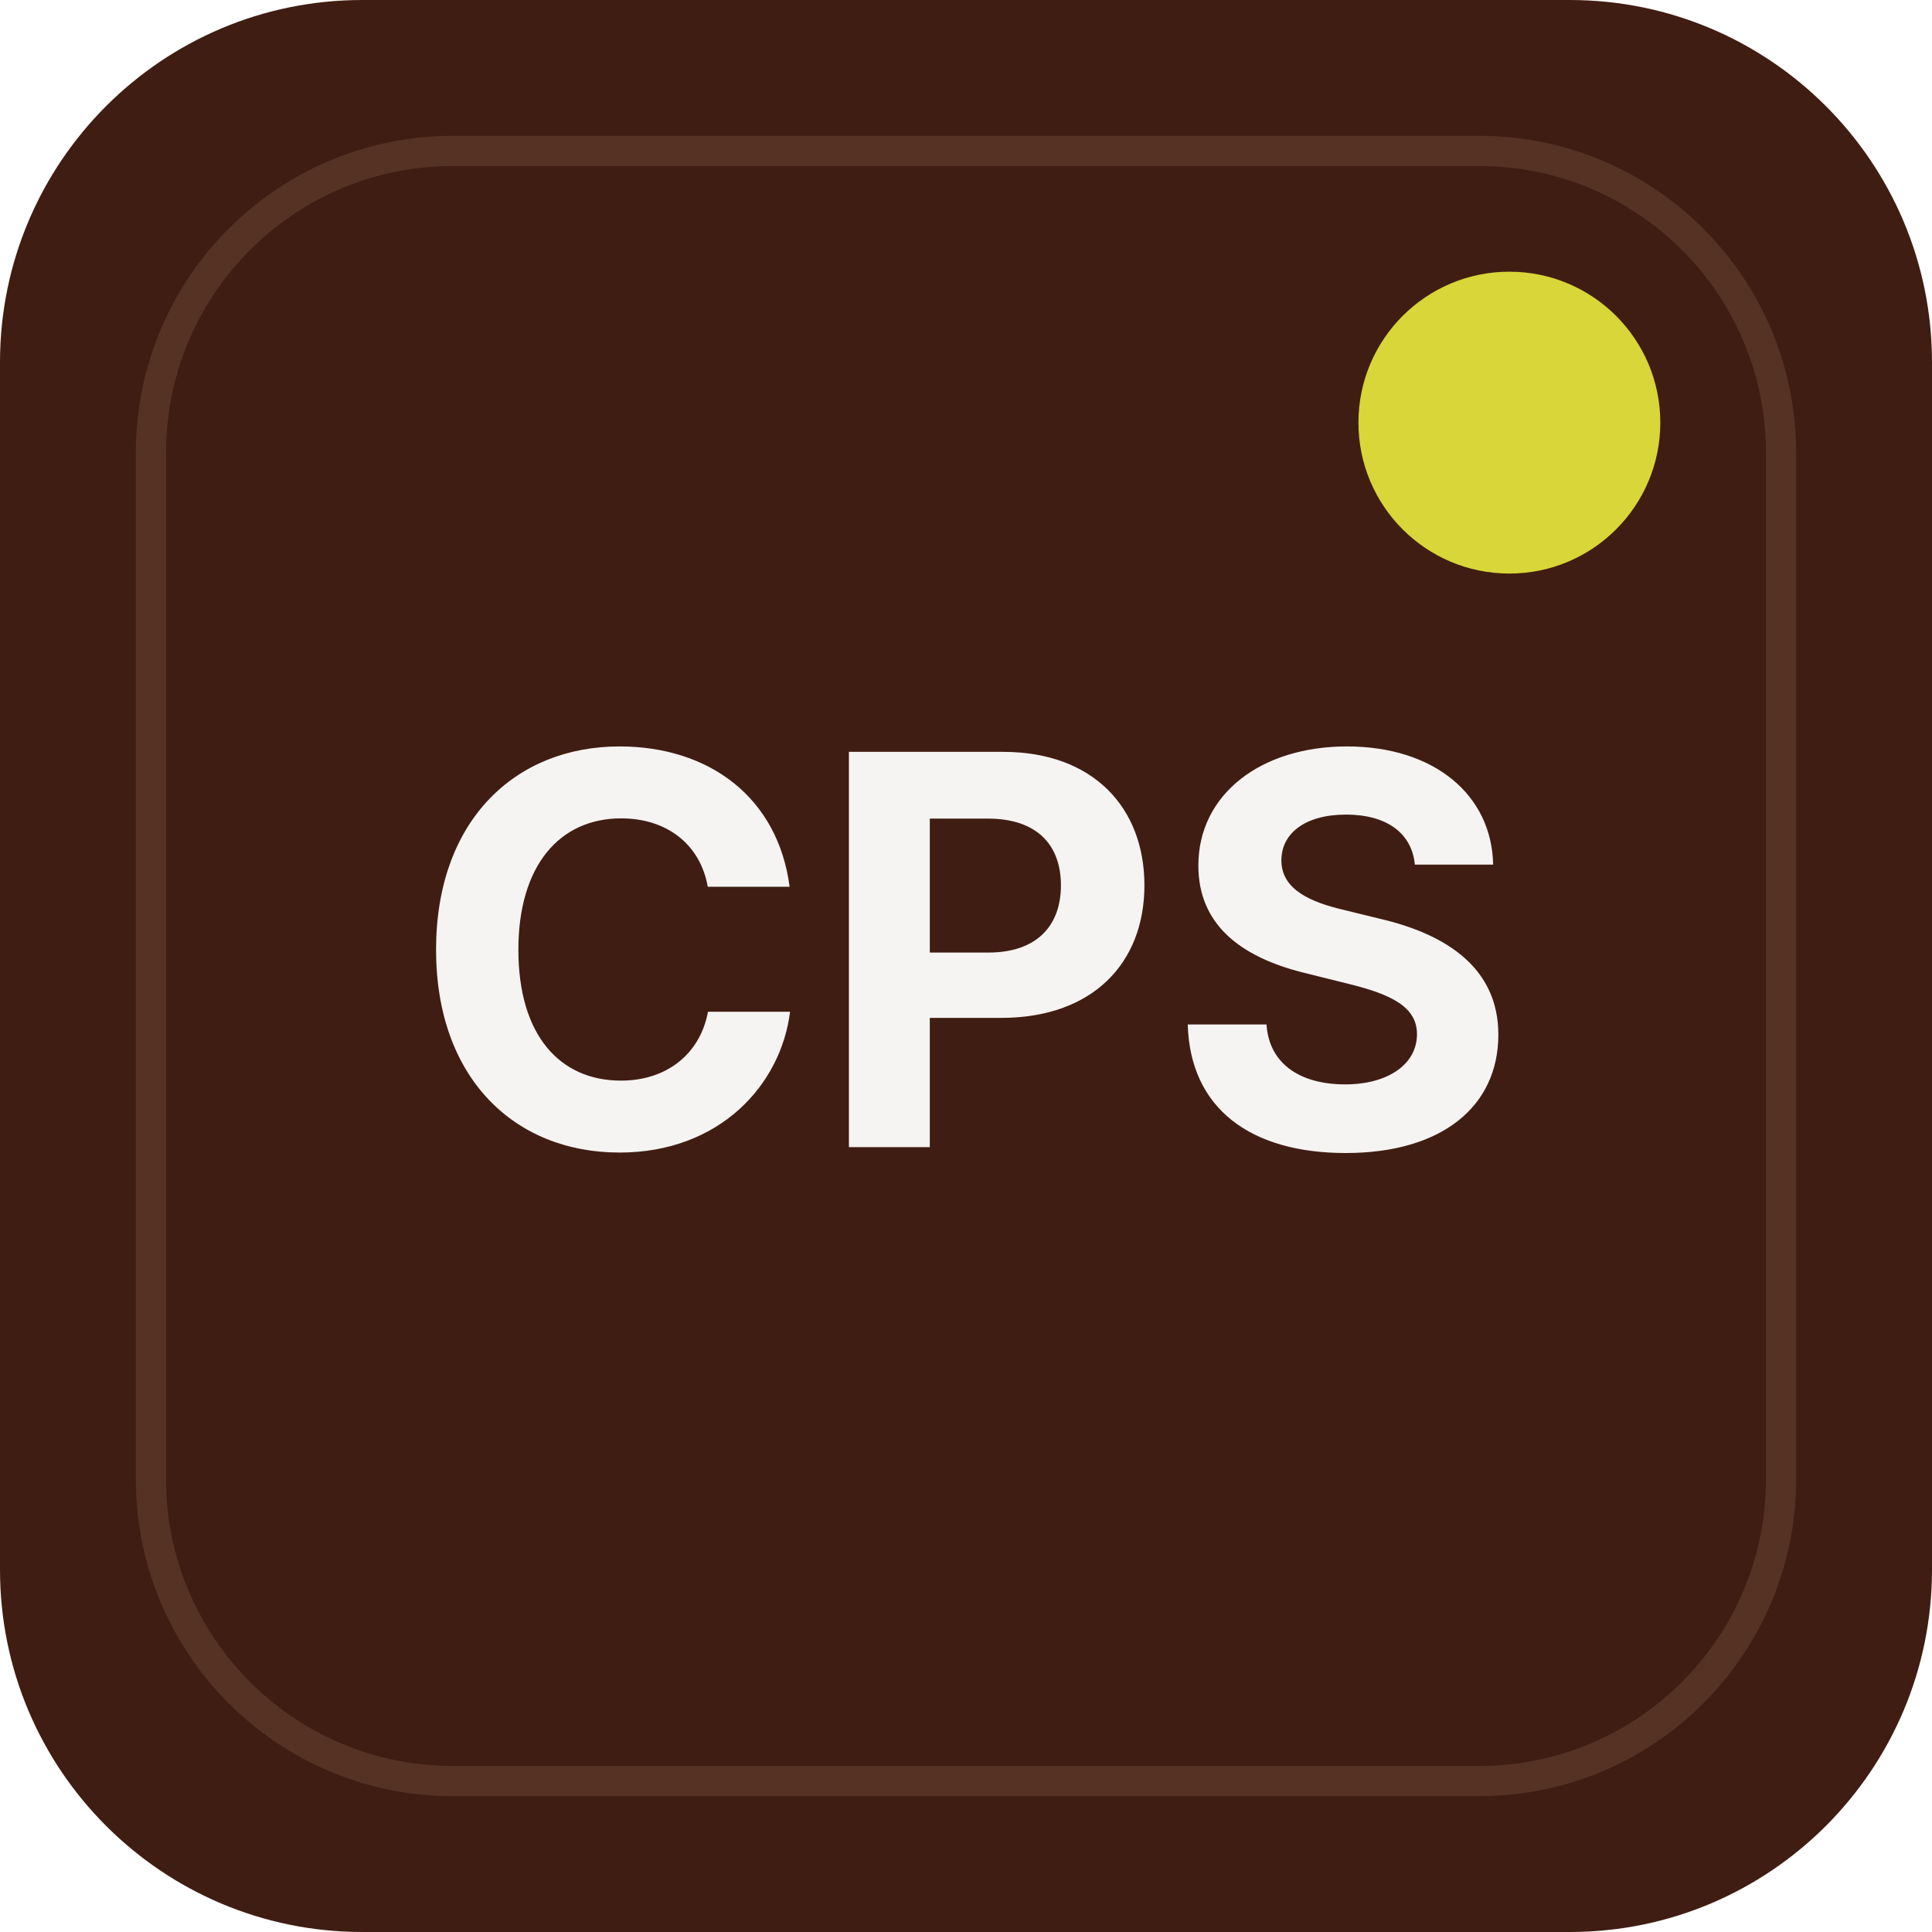
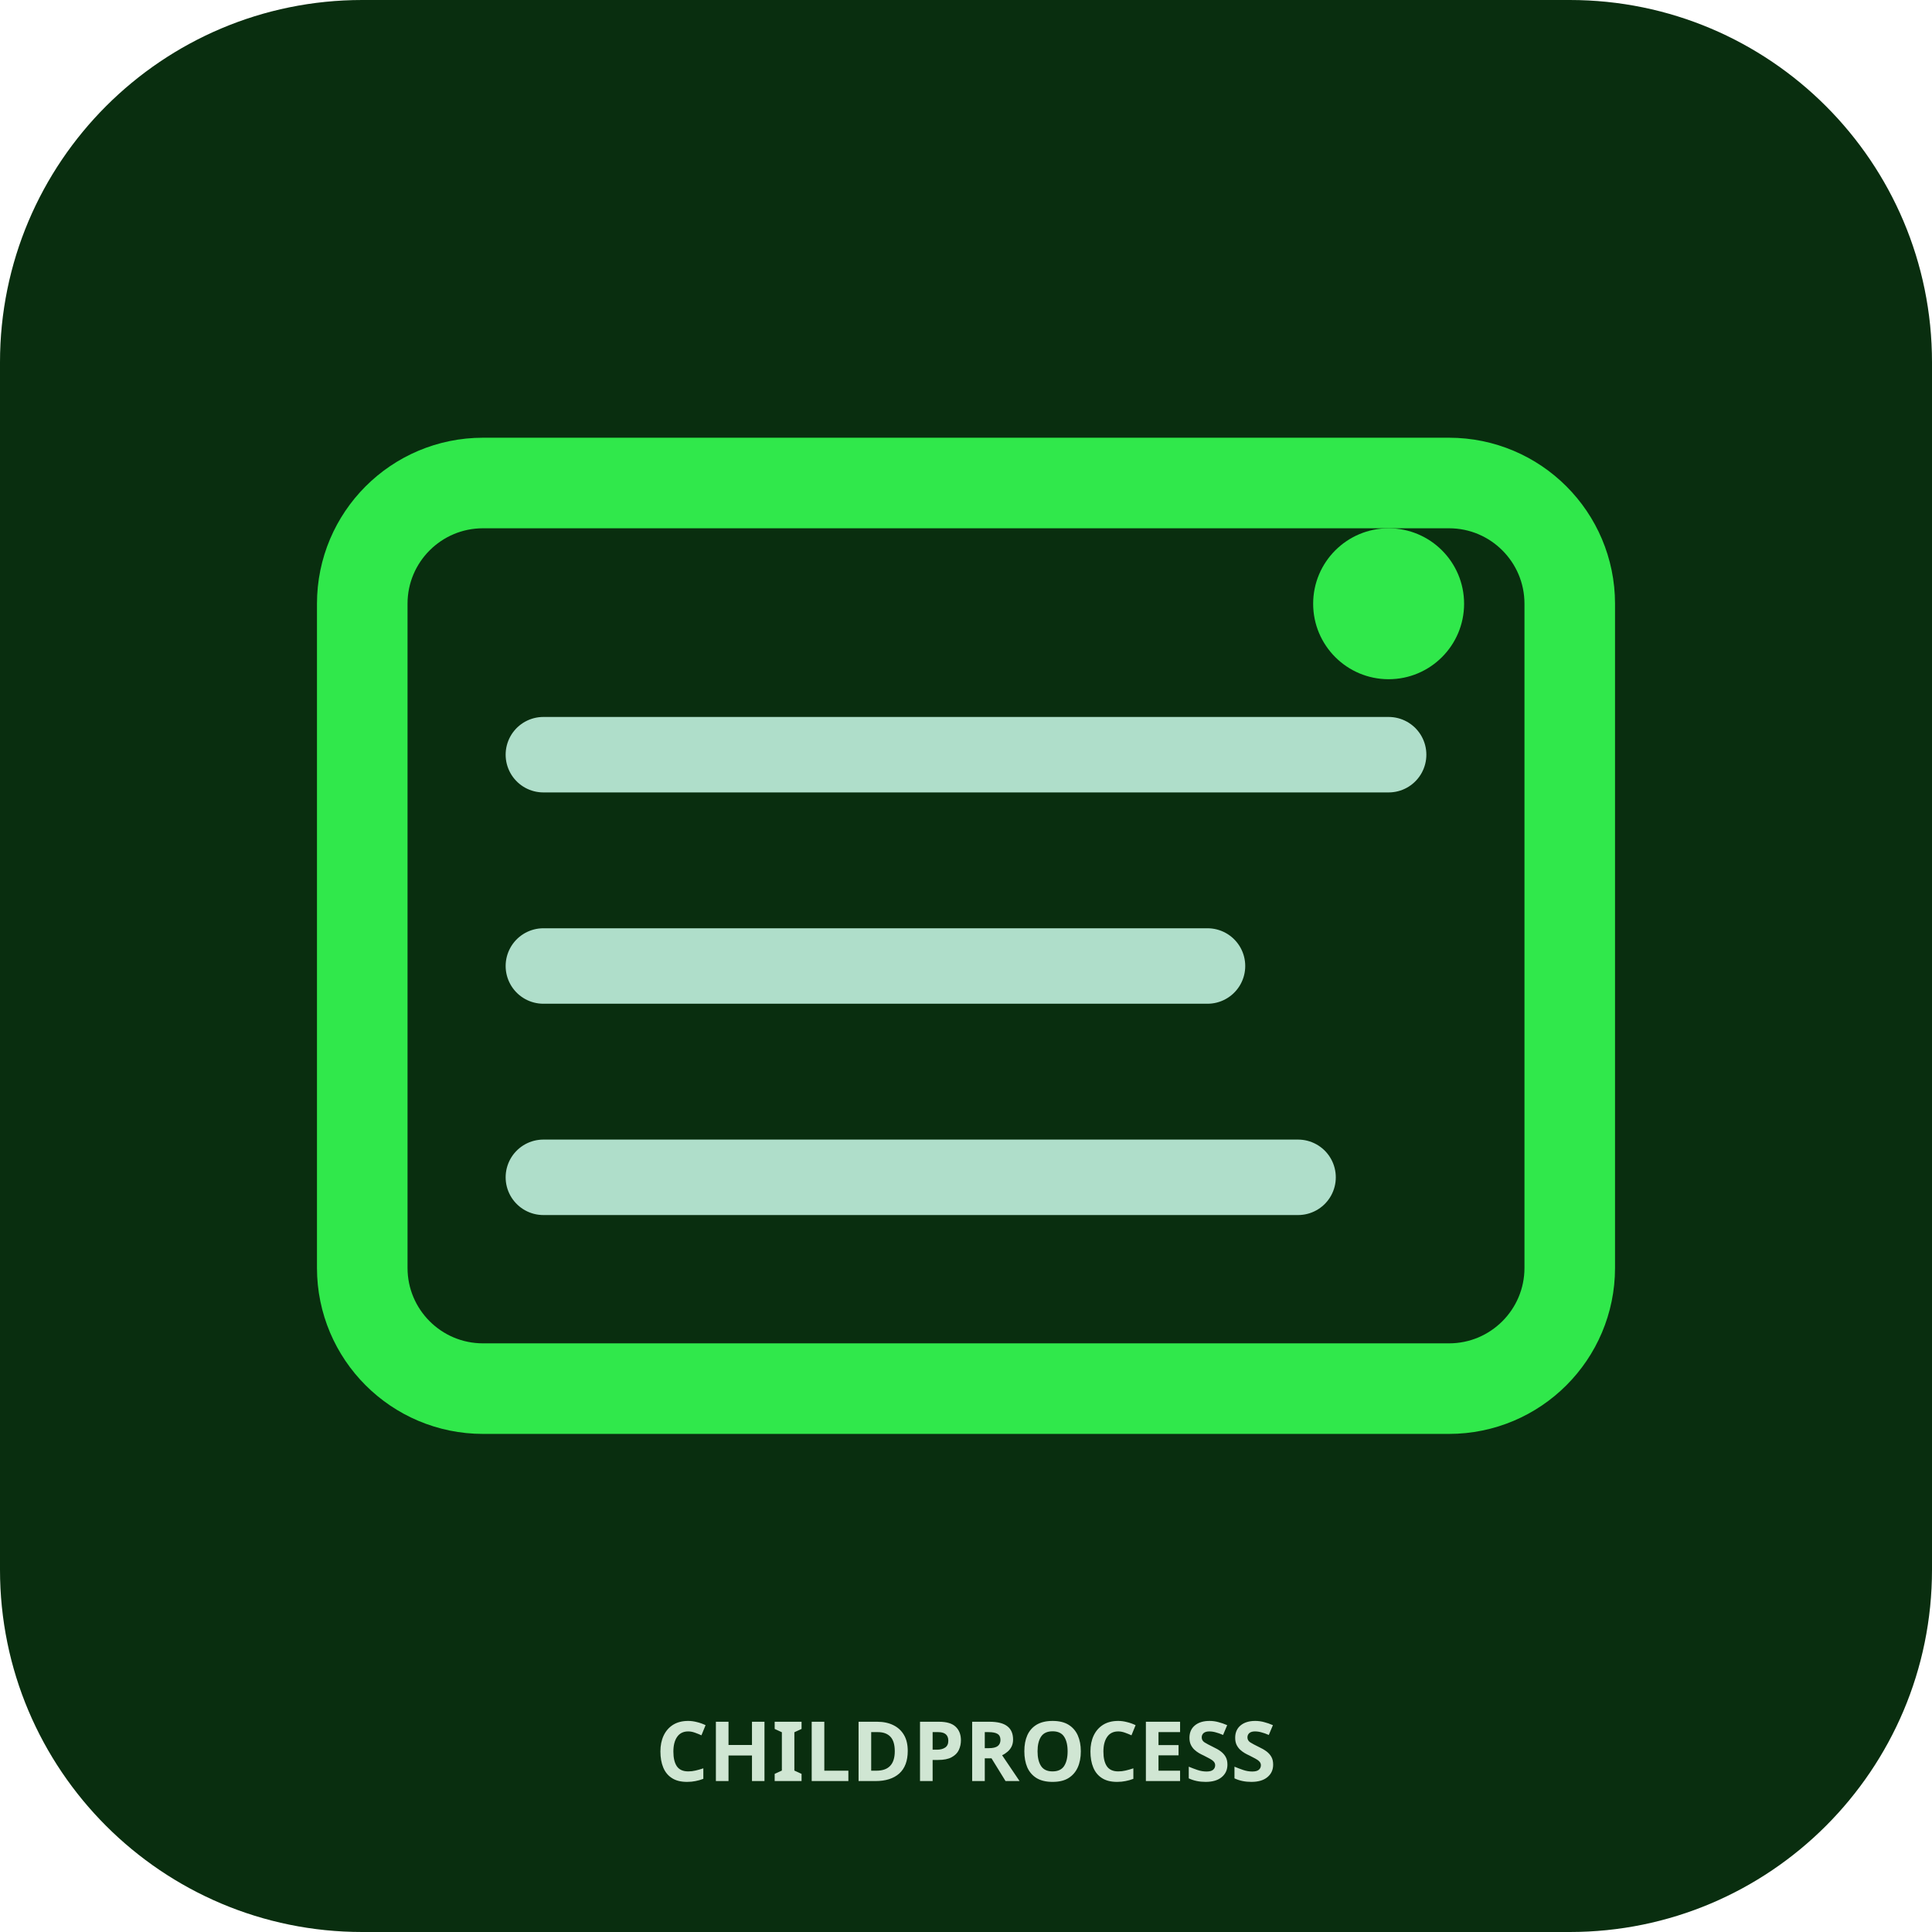
- <svg xmlns="http://www.w3.org/2000/svg" viewBox="0 0 128 128" width="128" height="128" role="img" aria-label="Child Process Shell Ban logo">
-   <rect width="128" height="128" rx="24" fill="#401d12" />
-   <rect x="10" y="10" width="108" height="108" rx="20" fill="none" stroke="#603b2e" stroke-width="2" opacity="0.7" />
-   <text x="64" y="76" text-anchor="middle" font-family="ui-sans-serif, system-ui, -apple-system, Segoe UI, sans-serif" font-size="36" font-weight="700" fill="#f6f4f3">CPS</text>
-   <circle cx="100" cy="28" r="10" fill="#dfdf3a" opacity="0.95" />
+ <svg xmlns="http://www.w3.org/2000/svg" width="256" height="256" viewBox="0 0 256 256" role="img" aria-label="Child Process Shell Ban logo">
+   <rect width="256" height="256" rx="48" fill="#092E0F" />
+   <rect x="48" y="64" width="160" height="120" rx="16" fill="none" stroke="#30E84B" stroke-width="12" />
+   <path d="M72 100 H184 M72 128 H160 M72 156 H172" fill="none" stroke="#AFDECA" stroke-width="10" stroke-linecap="round" />
+   <circle cx="184" cy="80" r="10" fill="#30E84B" />
+   <text x="128" y="236" text-anchor="middle" font-family="ui-sans-serif,system-ui,sans-serif" font-size="11" font-weight="700" fill="#D0E6D3">CHILDPROCESS</text>
</svg>
